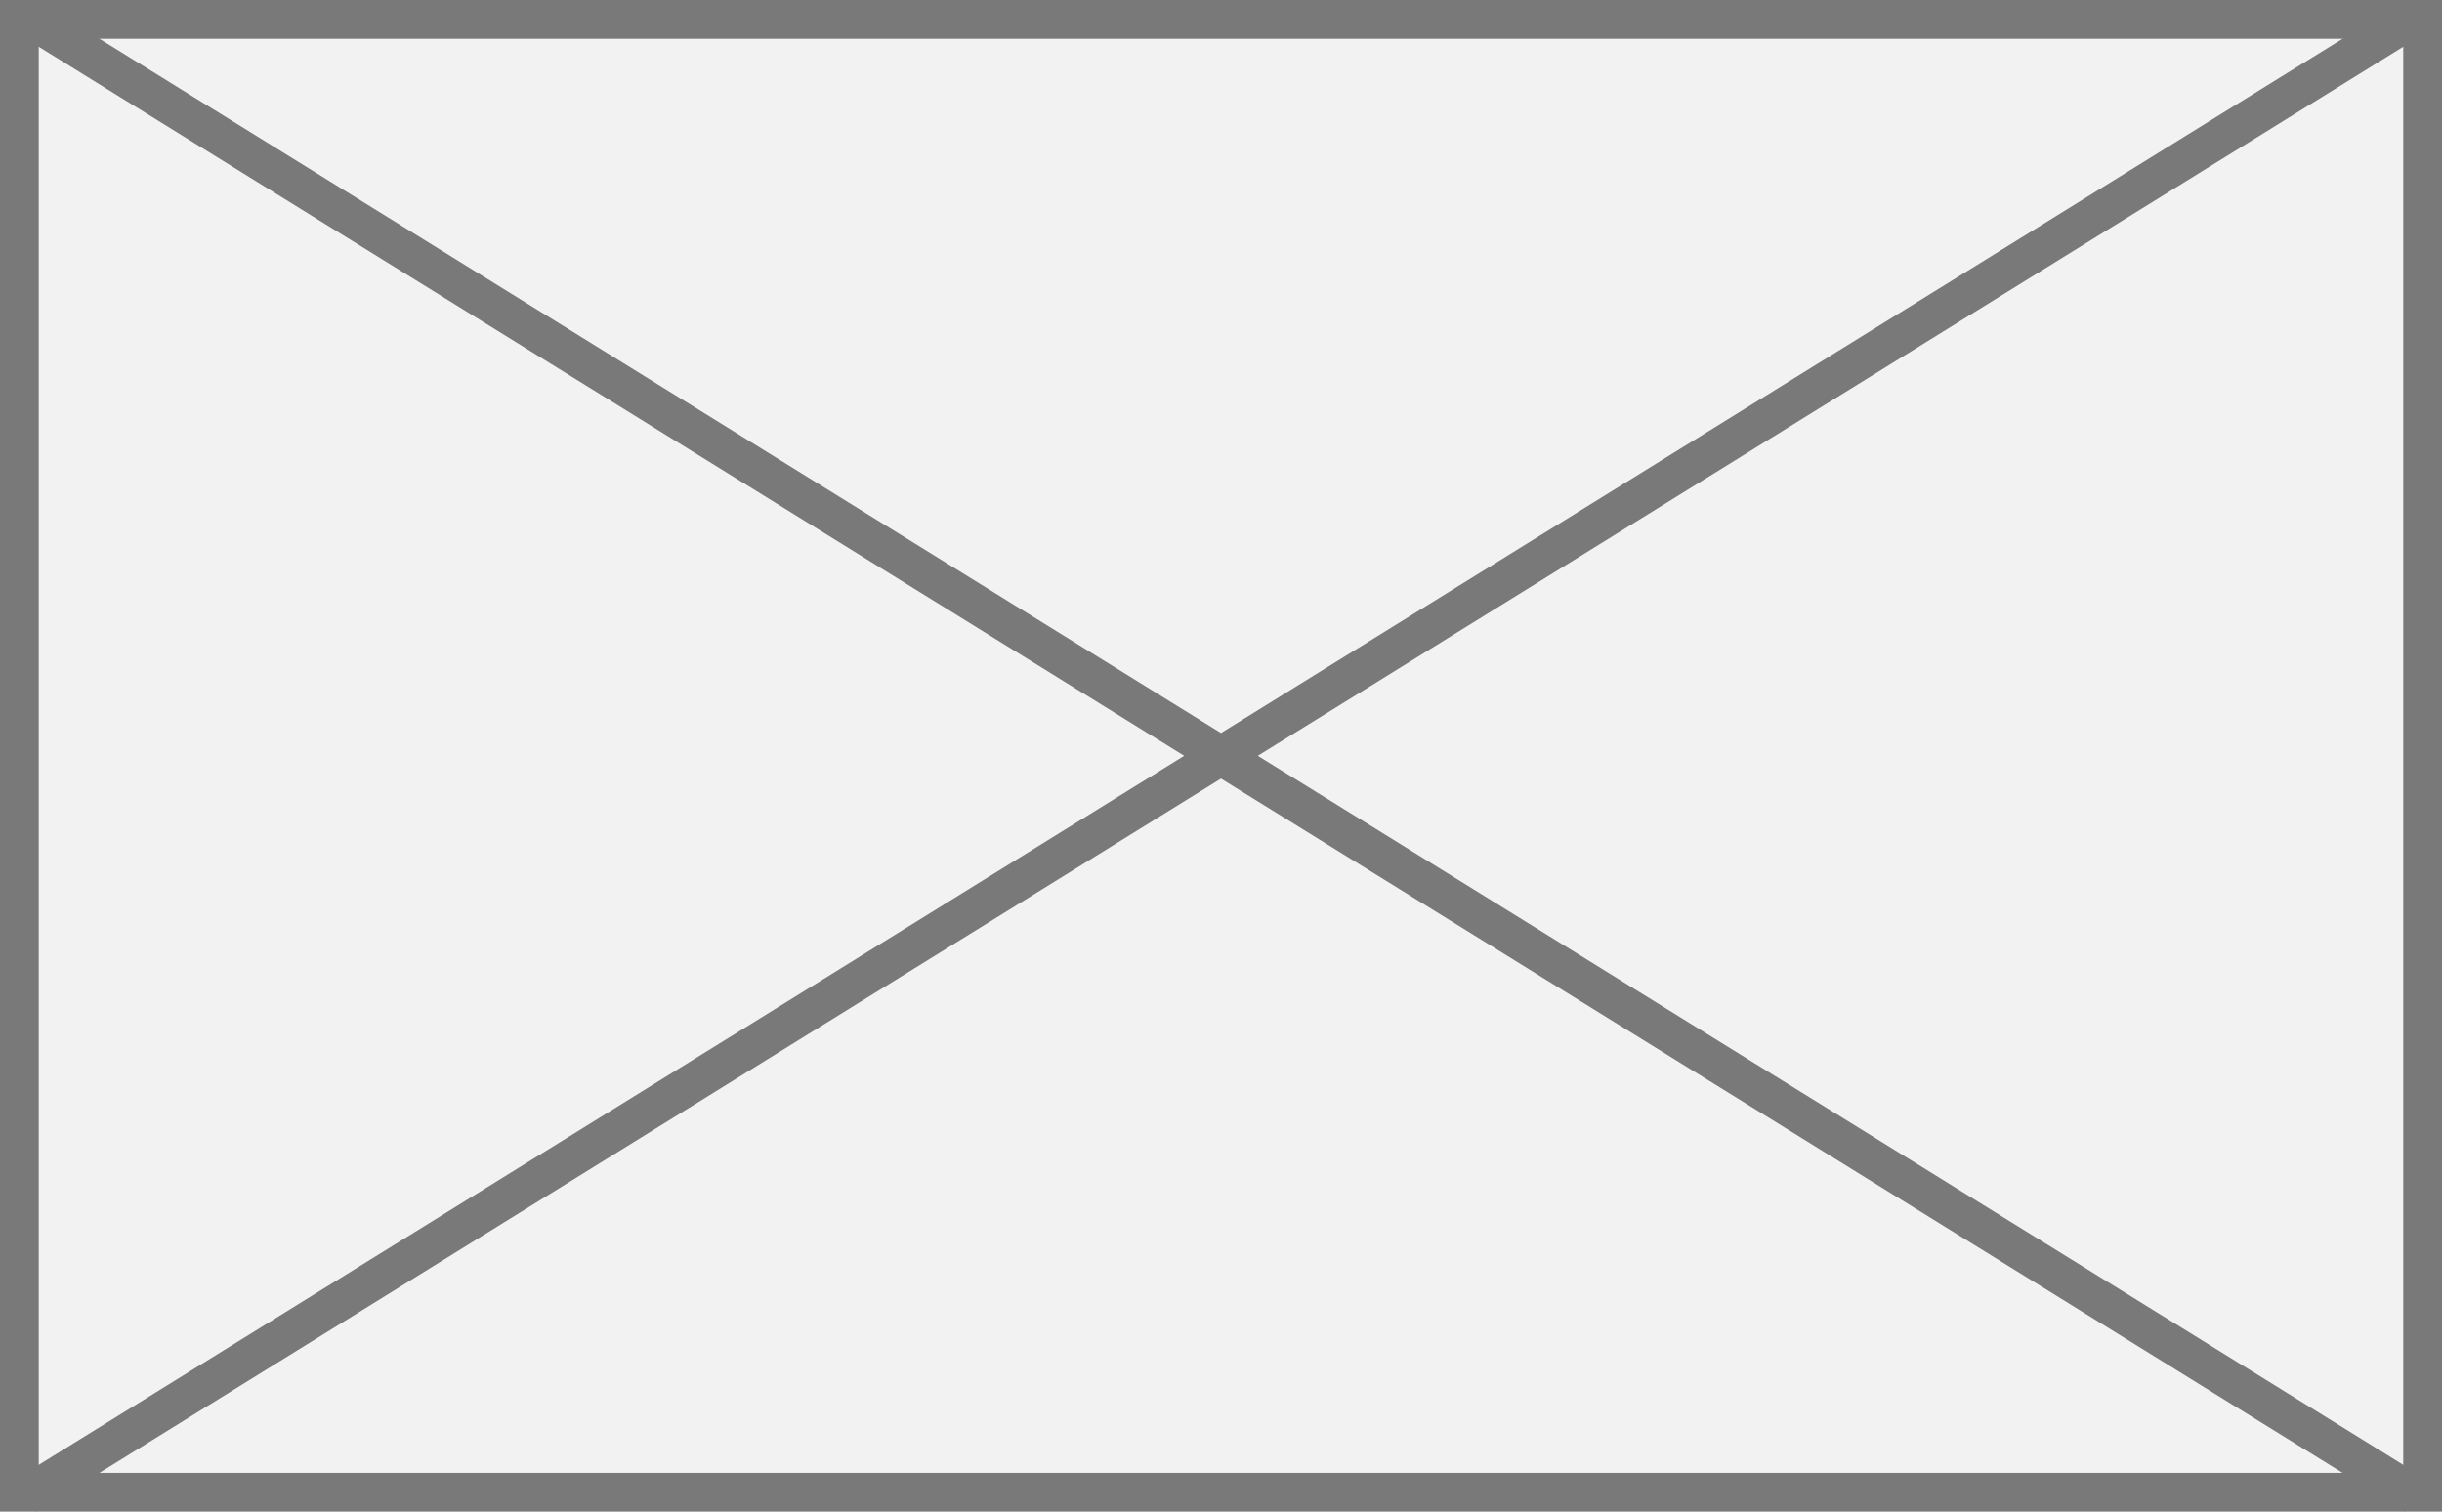
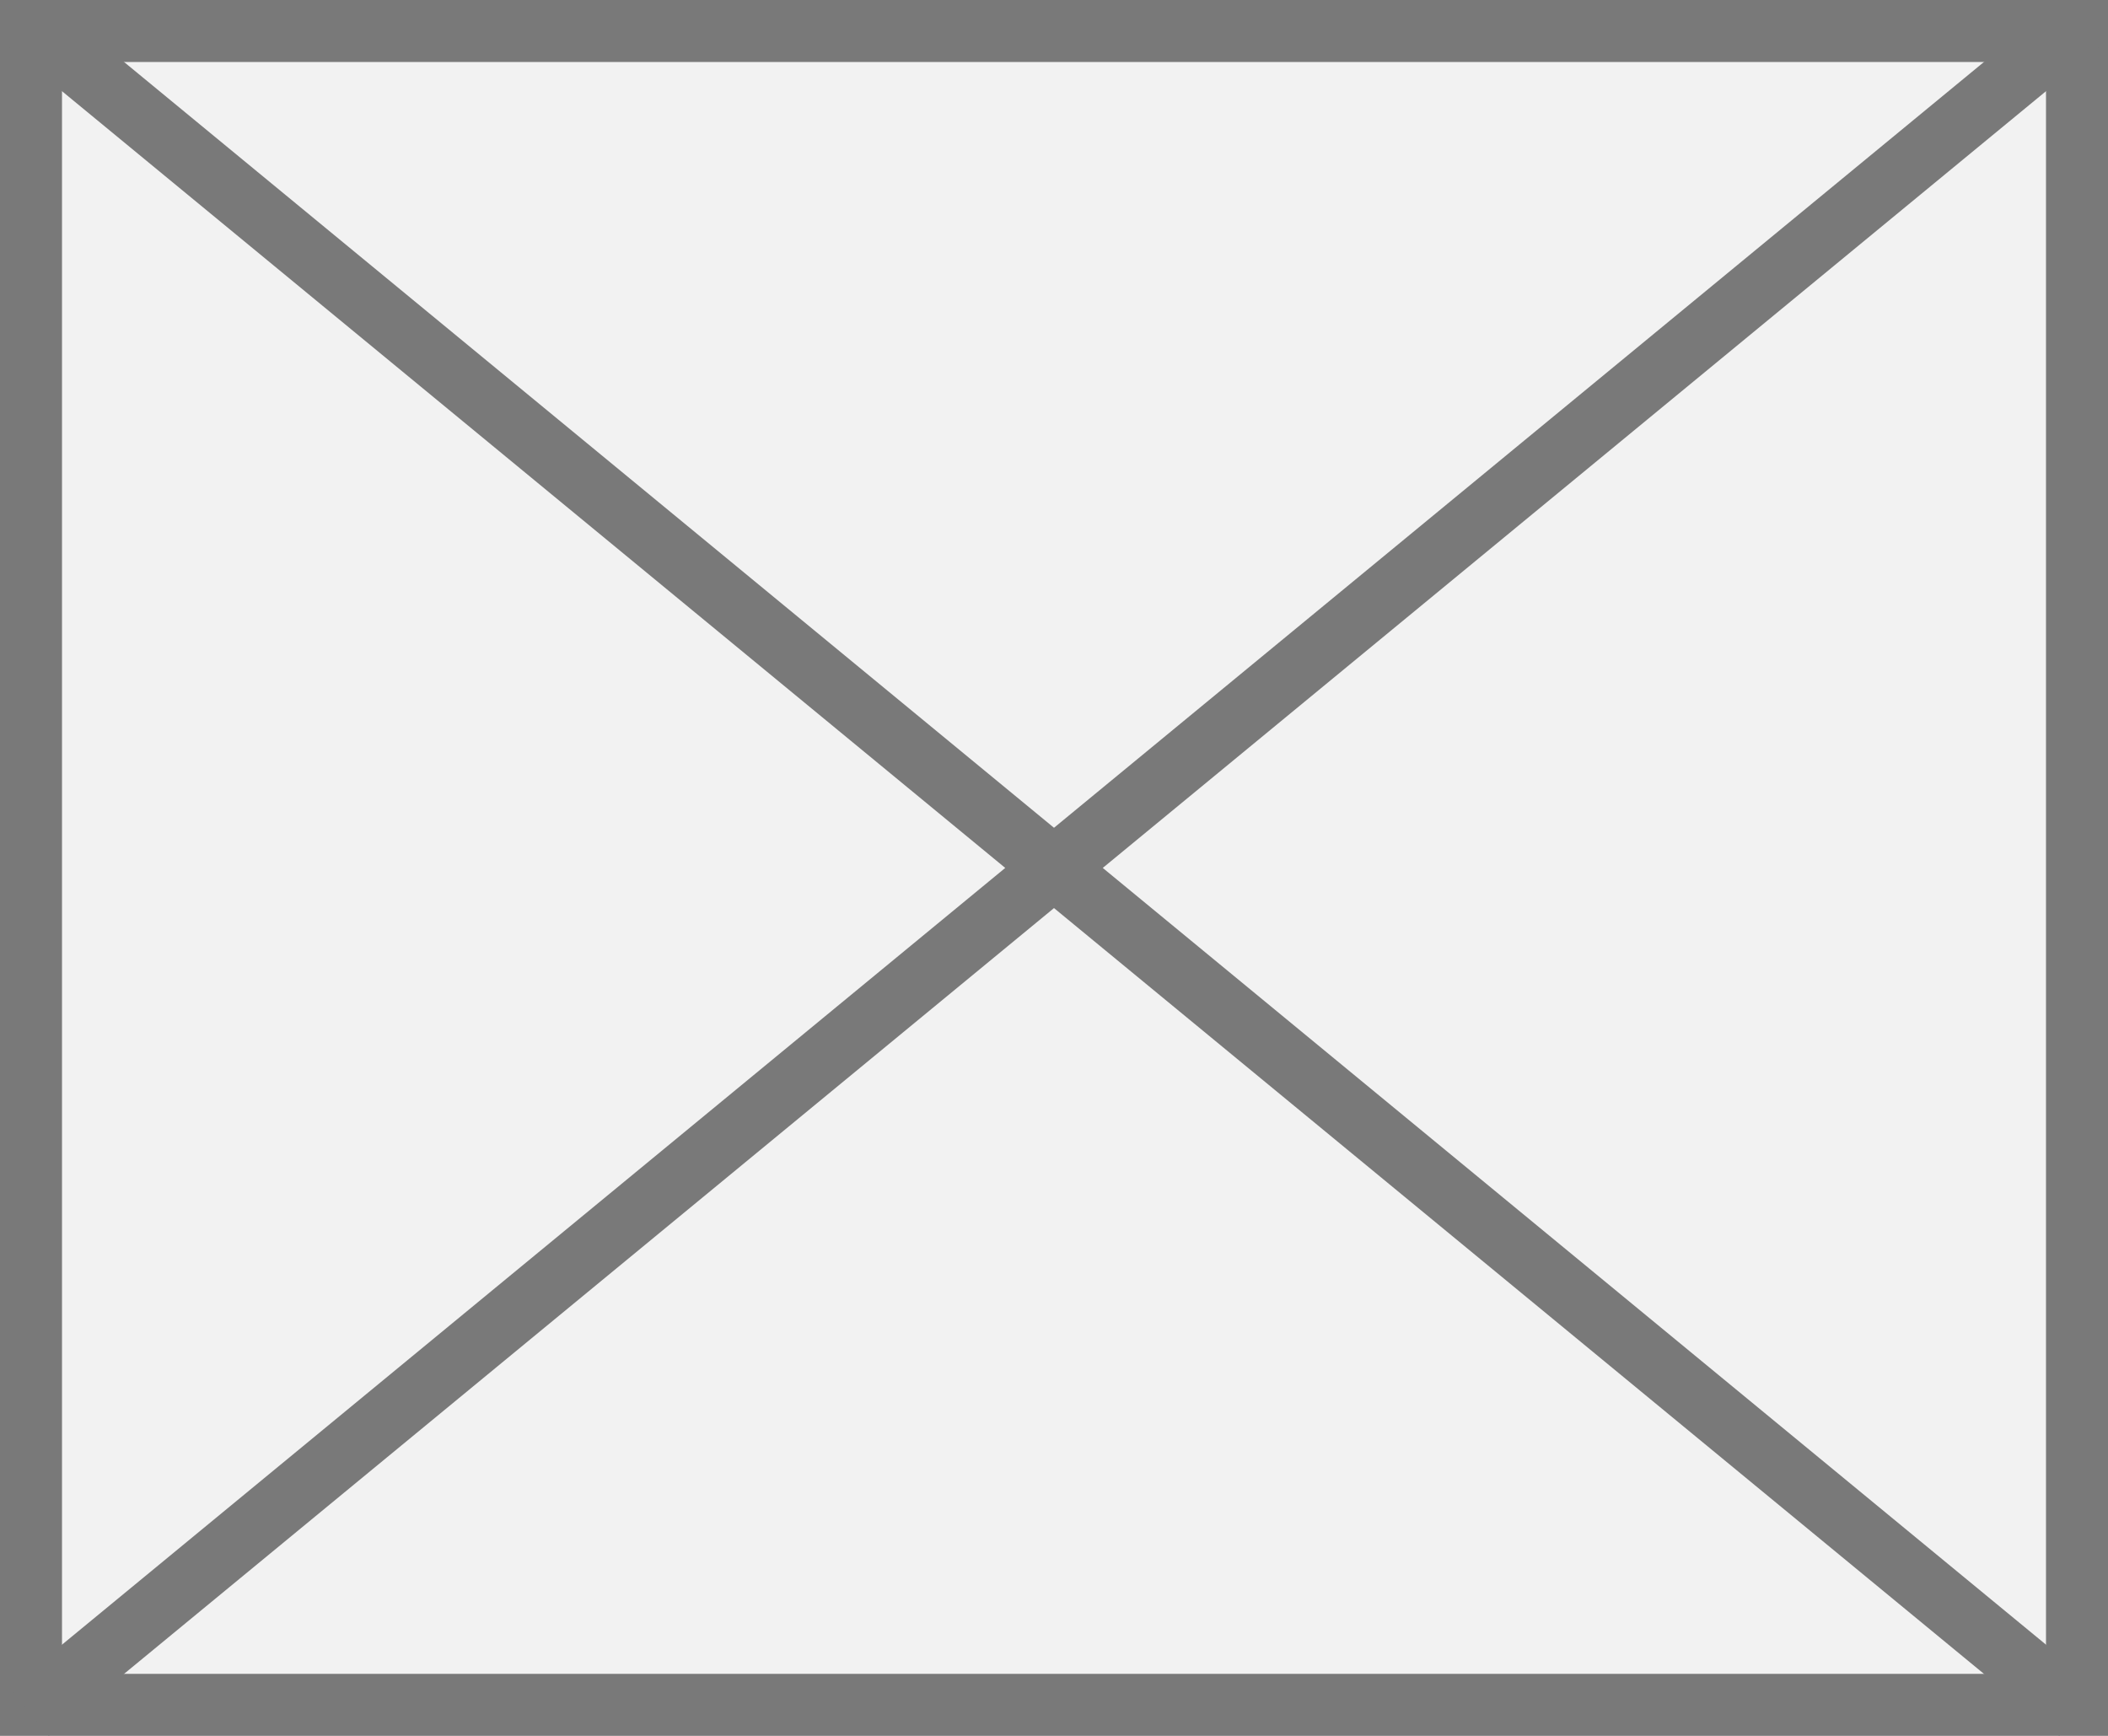
- <svg xmlns="http://www.w3.org/2000/svg" version="1.1" width="63px" height="39px">
-   <g transform="matrix(1 0 0 1 -417 -592 )">
-     <path d="M 417.5 592.5  L 479.5 592.5  L 479.5 630.5  L 417.5 630.5  L 417.5 592.5  Z " fill-rule="nonzero" fill="#f2f2f2" stroke="none" />
-     <path d="M 417.5 592.5  L 479.5 592.5  L 479.5 630.5  L 417.5 630.5  L 417.5 592.5  Z " stroke-width="1" stroke="#797979" fill="none" />
-     <path d="M 417.687 592.425  L 479.313 630.575  M 479.313 592.425  L 417.687 630.575  " stroke-width="1" stroke="#797979" fill="none" />
+ <svg xmlns="http://www.w3.org/2000/svg" version="1.1" width="34px" height="28px">
+   <g transform="matrix(1 0 0 1 -486 -116 )">
+     <path d="M 486.5 116.5  L 519.5 116.5  L 519.5 143.5  L 486.5 143.5  L 486.5 116.5  Z " fill-rule="nonzero" fill="#f2f2f2" stroke="none" />
+     <path d="M 486.5 116.5  L 519.5 116.5  L 519.5 143.5  L 486.5 143.5  L 486.5 116.5  Z " stroke-width="1" stroke="#797979" fill="none" />
+     <path d="M 486.469 116.386  L 519.531 143.614  M 519.531 116.386  L 486.469 143.614  " stroke-width="1" stroke="#797979" fill="none" />
  </g>
</svg>
